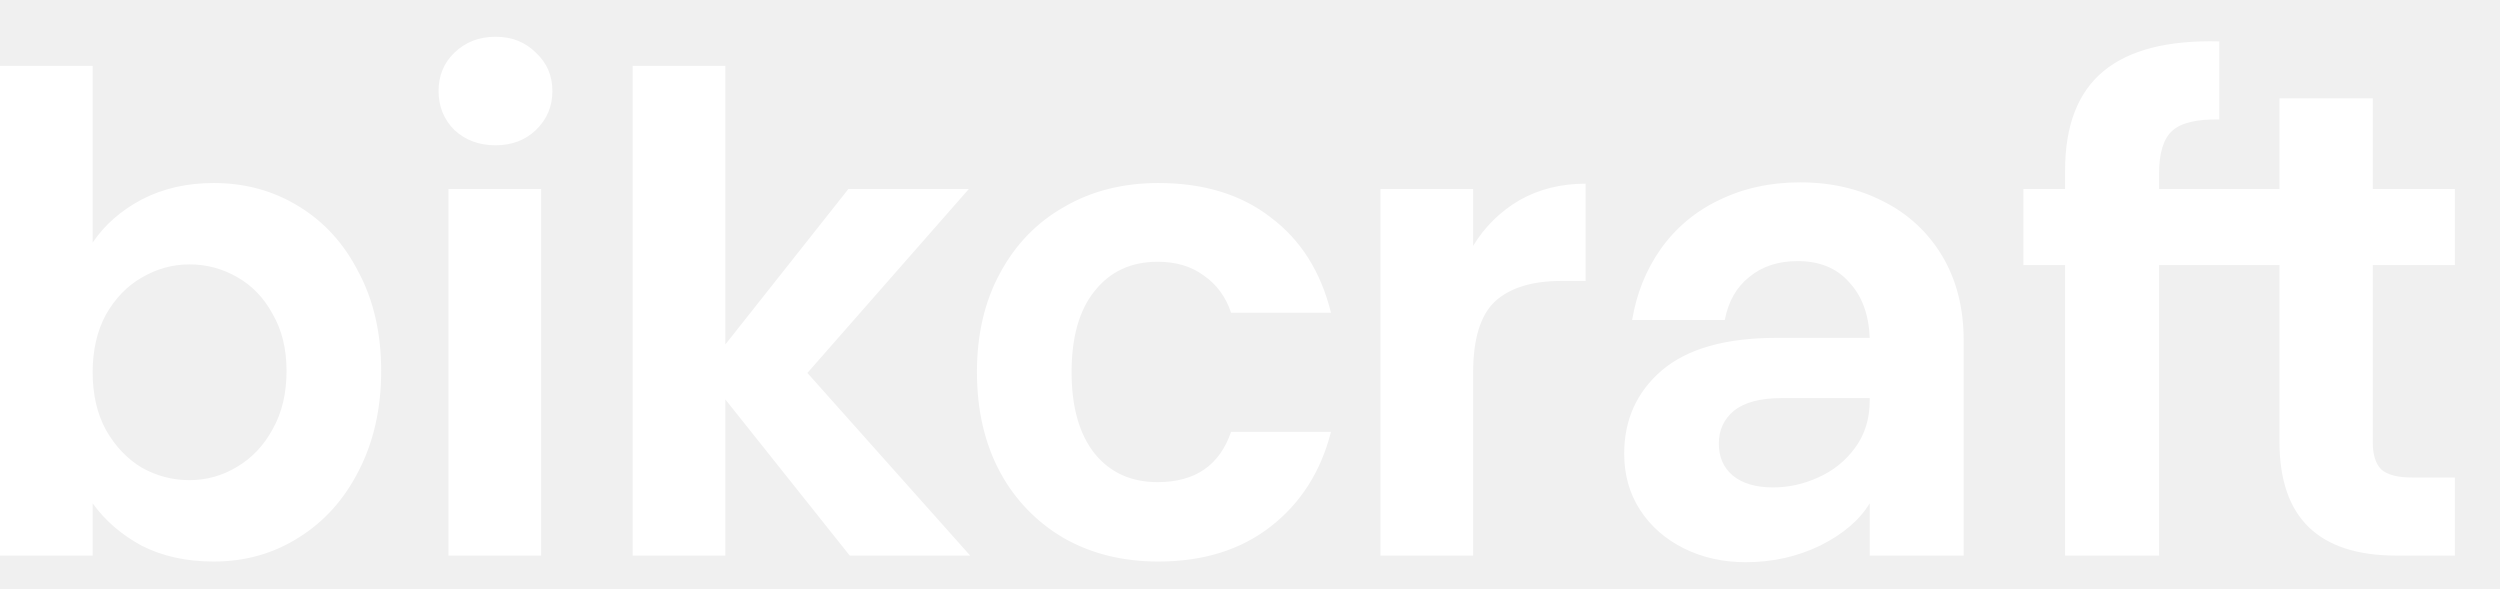
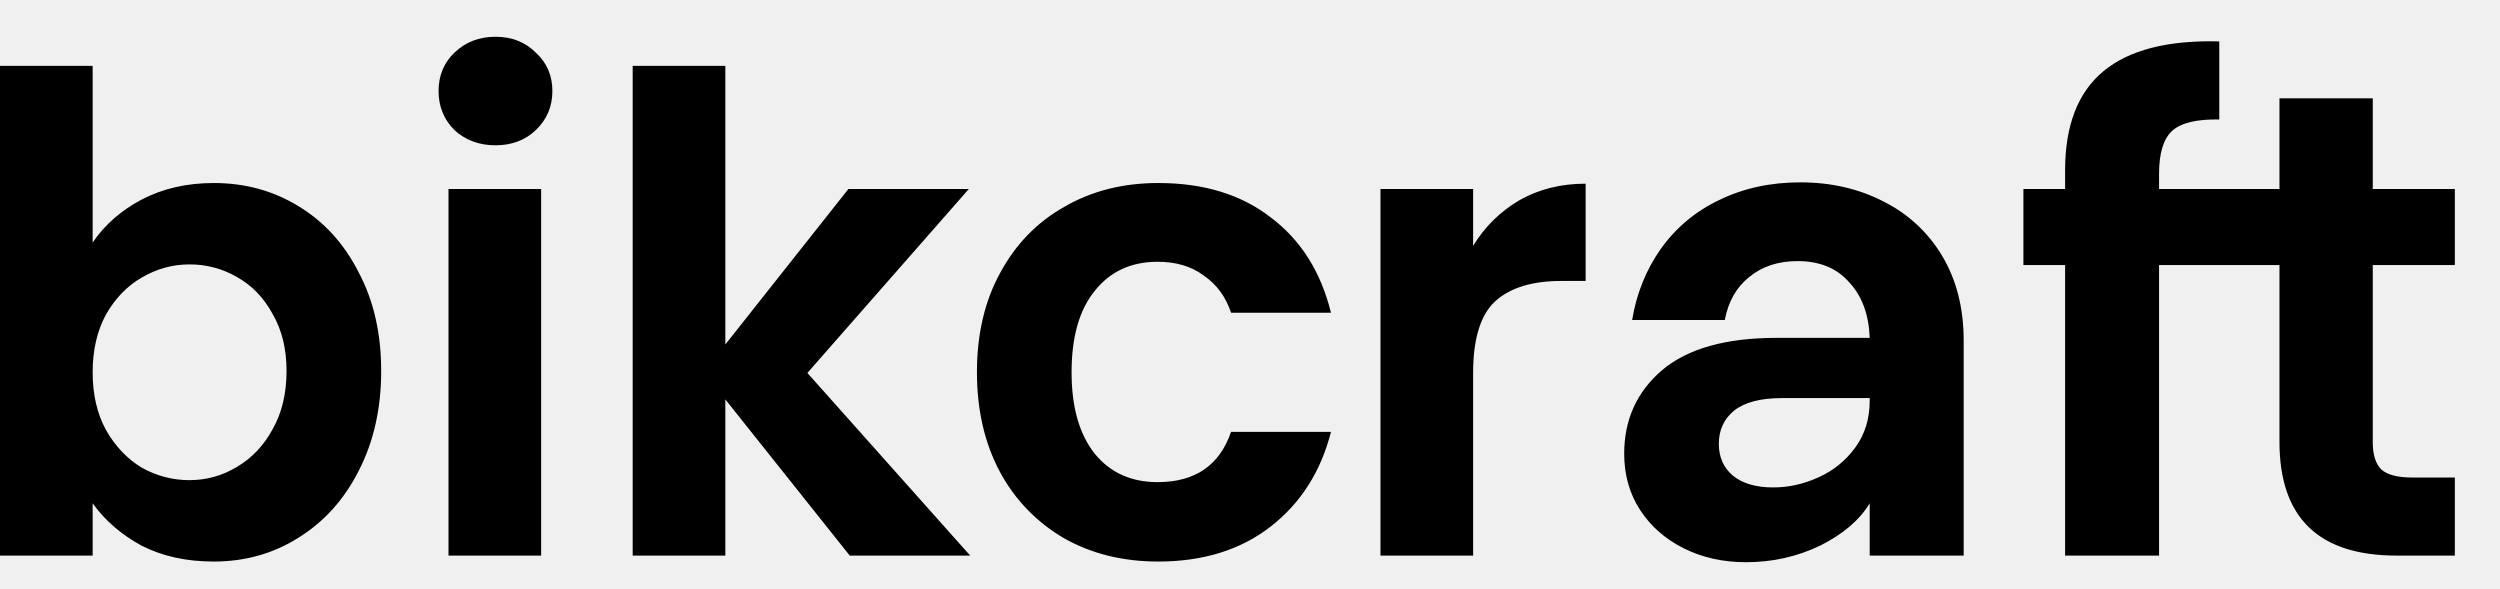
- <svg xmlns="http://www.w3.org/2000/svg" width="136" height="32" fill="none">
-   <path d="M5.04 13.196c.648-.96 1.536-1.74 2.664-2.34 1.152-.6 2.46-.9 3.924-.9 1.704 0 3.24.42 4.608 1.26 1.392.84 2.484 2.04 3.276 3.6.816 1.536 1.224 3.324 1.224 5.364s-.408 3.852-1.224 5.436c-.792 1.56-1.884 2.772-3.276 3.636-1.368.864-2.904 1.296-4.608 1.296-1.488 0-2.796-.288-3.924-.864-1.104-.6-1.992-1.368-2.664-2.304v2.844H0V3.584h5.04v9.612Zm10.548 6.984c0-1.2-.252-2.232-.756-3.096-.48-.888-1.128-1.56-1.944-2.016a5.104 5.104 0 0 0-2.592-.684c-.912 0-1.776.24-2.592.72-.792.456-1.44 1.128-1.944 2.016-.48.888-.72 1.932-.72 3.132 0 1.2.24 2.244.72 3.132.504.888 1.152 1.572 1.944 2.052.816.456 1.68.684 2.592.684.936 0 1.8-.24 2.592-.72.816-.48 1.464-1.164 1.944-2.052.504-.888.756-1.944.756-3.168ZM26.954 7.904c-.888 0-1.632-.276-2.232-.828-.576-.576-.864-1.284-.864-2.124 0-.84.288-1.536.864-2.088.6-.576 1.344-.864 2.232-.864.888 0 1.62.288 2.196.864.6.552.9 1.248.9 2.088 0 .84-.3 1.548-.9 2.124-.576.552-1.308.828-2.196.828Zm2.484 2.376v19.944h-5.04V10.28h5.04Zm16.788 19.944-6.768-8.496v8.496h-5.04V3.584h5.04V18.74l6.696-8.46h6.552l-8.784 10.008 8.856 9.936h-6.552Zm6.919-9.972c0-2.064.42-3.864 1.26-5.4.84-1.56 2.004-2.76 3.492-3.6 1.488-.864 3.192-1.296 5.112-1.296 2.472 0 4.512.624 6.12 1.872 1.632 1.224 2.724 2.952 3.276 5.184H66.97c-.288-.864-.78-1.536-1.476-2.016-.672-.504-1.512-.756-2.52-.756-1.44 0-2.58.528-3.42 1.584-.84 1.032-1.26 2.508-1.26 4.428 0 1.896.42 3.372 1.26 4.428.84 1.032 1.98 1.548 3.42 1.548 2.04 0 3.372-.912 3.996-2.736h5.436c-.552 2.16-1.644 3.876-3.276 5.148-1.632 1.272-3.672 1.908-6.12 1.908-1.92 0-3.624-.42-5.112-1.26a9.161 9.161 0 0 1-3.492-3.6c-.84-1.56-1.26-3.372-1.26-5.436h-.001Zm26.993-6.876a7.133 7.133 0 0 1 2.52-2.484c1.056-.6 2.256-.9 3.6-.9v5.292h-1.332c-1.584 0-2.784.372-3.6 1.116-.792.744-1.188 2.04-1.188 3.888v9.936h-5.04V10.28h5.04v3.096Zm21.574 14.004c-.552.912-1.452 1.68-2.7 2.304-1.248.6-2.592.9-4.032.9-1.248 0-2.376-.252-3.384-.756s-1.8-1.2-2.376-2.088c-.576-.888-.864-1.908-.864-3.06 0-1.848.684-3.36 2.052-4.536 1.392-1.176 3.468-1.764 6.228-1.764h5.076c-.048-1.272-.42-2.28-1.116-3.024-.672-.768-1.608-1.152-2.808-1.152-1.056 0-1.932.288-2.628.864-.696.552-1.14 1.332-1.332 2.34h-5.04c.24-1.44.756-2.724 1.548-3.852a8.143 8.143 0 0 1 3.168-2.664c1.32-.648 2.796-.972 4.428-.972 1.68 0 3.192.348 4.536 1.044a7.7 7.7 0 0 1 3.204 2.988c.768 1.296 1.152 2.82 1.152 4.572v11.7h-5.112V27.38Zm-5.256-.864c.84 0 1.656-.18 2.448-.54.816-.36 1.488-.9 2.016-1.62.528-.72.792-1.572.792-2.556v-.144h-4.788c-1.152 0-2.016.228-2.592.684-.552.456-.828 1.056-.828 1.8 0 .72.252 1.296.756 1.728.528.432 1.26.648 2.196.648Zm20.997-12.096v15.804h-5.112V14.42h-2.268v-4.14h2.268V9.272c0-2.448.696-4.248 2.088-5.4 1.392-1.152 3.492-1.692 6.3-1.62V6.5c-1.224-.024-2.076.18-2.556.612s-.72 1.212-.72 2.34v.828h6.55V5.348h5.076v4.932h4.464v4.14h-4.464v9.648c0 .672.156 1.164.468 1.476.336.288.888.432 1.656.432h2.34v4.248h-3.168c-4.248 0-6.372-2.064-6.372-6.192V14.42h-6.55Z" fill="#fff" />
+ <svg xmlns="http://www.w3.org/2000/svg" width="136" height="32" viewBox="0 0 136 32" fill="none">
+   <path d="M5.04 13.196C5.688 12.236 6.576 11.456 7.704 10.856C8.856 10.256 10.164 9.956 11.628 9.956C13.332 9.956 14.868 10.376 16.236 11.216C17.628 12.056 18.72 13.256 19.512 14.816C20.328 16.352 20.736 18.14 20.736 20.18C20.736 22.22 20.328 24.032 19.512 25.616C18.72 27.176 17.628 28.388 16.236 29.252C14.868 30.116 13.332 30.548 11.628 30.548C10.14 30.548 8.832 30.26 7.704 29.684C6.6 29.084 5.712 28.316 5.04 27.38V30.224H0V3.584H5.04V13.196ZM15.588 20.18C15.588 18.98 15.336 17.948 14.832 17.084C14.352 16.196 13.704 15.524 12.888 15.068C12.1 14.613 11.206 14.377 10.296 14.384C9.384 14.384 8.52 14.624 7.704 15.104C6.912 15.56 6.264 16.232 5.76 17.12C5.28 18.008 5.04 19.052 5.04 20.252C5.04 21.452 5.28 22.496 5.76 23.384C6.264 24.272 6.912 24.956 7.704 25.436C8.52 25.892 9.384 26.12 10.296 26.12C11.232 26.12 12.096 25.88 12.888 25.4C13.704 24.92 14.352 24.236 14.832 23.348C15.336 22.46 15.588 21.404 15.588 20.18ZM26.954 7.904C26.066 7.904 25.322 7.628 24.722 7.076C24.146 6.5 23.858 5.792 23.858 4.952C23.858 4.112 24.146 3.416 24.722 2.864C25.322 2.288 26.066 2 26.954 2C27.842 2 28.574 2.288 29.15 2.864C29.75 3.416 30.05 4.112 30.05 4.952C30.05 5.792 29.75 6.5 29.15 7.076C28.574 7.628 27.842 7.904 26.954 7.904ZM29.438 10.28V30.224H24.398V10.28H29.438ZM46.226 30.224L39.458 21.728V30.224H34.418V3.584H39.458V18.74L46.154 10.28H52.706L43.922 20.288L52.778 30.224H46.226ZM53.145 20.252C53.145 18.188 53.565 16.388 54.405 14.852C55.245 13.292 56.409 12.092 57.897 11.252C59.385 10.388 61.089 9.956 63.009 9.956C65.481 9.956 67.521 10.58 69.129 11.828C70.761 13.052 71.853 14.78 72.405 17.012H66.97C66.682 16.148 66.19 15.476 65.494 14.996C64.822 14.492 63.982 14.24 62.974 14.24C61.534 14.24 60.394 14.768 59.554 15.824C58.714 16.856 58.294 18.332 58.294 20.252C58.294 22.148 58.714 23.624 59.554 24.68C60.394 25.712 61.534 26.228 62.974 26.228C65.014 26.228 66.346 25.316 66.97 23.492H72.406C71.854 25.652 70.762 27.368 69.13 28.64C67.498 29.912 65.458 30.548 63.01 30.548C61.09 30.548 59.386 30.128 57.898 29.288C56.422 28.436 55.212 27.189 54.406 25.688C53.566 24.128 53.146 22.316 53.146 20.252H53.145ZM80.138 13.376C80.756 12.35 81.623 11.495 82.658 10.892C83.714 10.292 84.914 9.992 86.258 9.992V15.284H84.926C83.342 15.284 82.142 15.656 81.326 16.4C80.534 17.144 80.138 18.44 80.138 20.288V30.224H75.098V10.28H80.138V13.376ZM101.712 27.38C101.16 28.292 100.26 29.06 99.012 29.684C97.764 30.284 96.42 30.584 94.98 30.584C93.732 30.584 92.604 30.332 91.596 29.828C90.588 29.324 89.796 28.628 89.22 27.74C88.644 26.852 88.356 25.832 88.356 24.68C88.356 22.832 89.04 21.32 90.408 20.144C91.8 18.968 93.876 18.38 96.636 18.38H101.712C101.664 17.108 101.292 16.1 100.596 15.356C99.924 14.588 98.988 14.204 97.788 14.204C96.732 14.204 95.856 14.492 95.16 15.068C94.464 15.62 94.02 16.4 93.828 17.408H88.788C89.028 15.968 89.544 14.684 90.336 13.556C91.145 12.41 92.236 11.492 93.504 10.892C94.824 10.244 96.3 9.92 97.932 9.92C99.612 9.92 101.124 10.268 102.468 10.964C103.803 11.629 104.916 12.667 105.672 13.952C106.44 15.248 106.824 16.772 106.824 18.524V30.224H101.712V27.38ZM96.456 26.516C97.296 26.516 98.112 26.336 98.904 25.976C99.72 25.616 100.392 25.076 100.92 24.356C101.448 23.636 101.712 22.784 101.712 21.8V21.656H96.924C95.772 21.656 94.908 21.884 94.332 22.34C93.78 22.796 93.504 23.396 93.504 24.14C93.504 24.86 93.756 25.436 94.26 25.868C94.788 26.3 95.52 26.516 96.456 26.516ZM117.453 14.42V30.224H112.341V14.42H110.073V10.28H112.341V9.272C112.341 6.824 113.037 5.024 114.429 3.872C115.821 2.72 117.921 2.18 120.729 2.252V6.5C119.505 6.476 118.653 6.68 118.173 7.112C117.693 7.544 117.453 8.324 117.453 9.452V10.28H124.003V5.348H129.079V10.28H133.543V14.42H129.079V24.068C129.079 24.74 129.235 25.232 129.547 25.544C129.883 25.832 130.435 25.976 131.203 25.976H133.543V30.224H130.375C126.127 30.224 124.003 28.16 124.003 24.032V14.42H117.453Z" fill="black" />
</svg>
